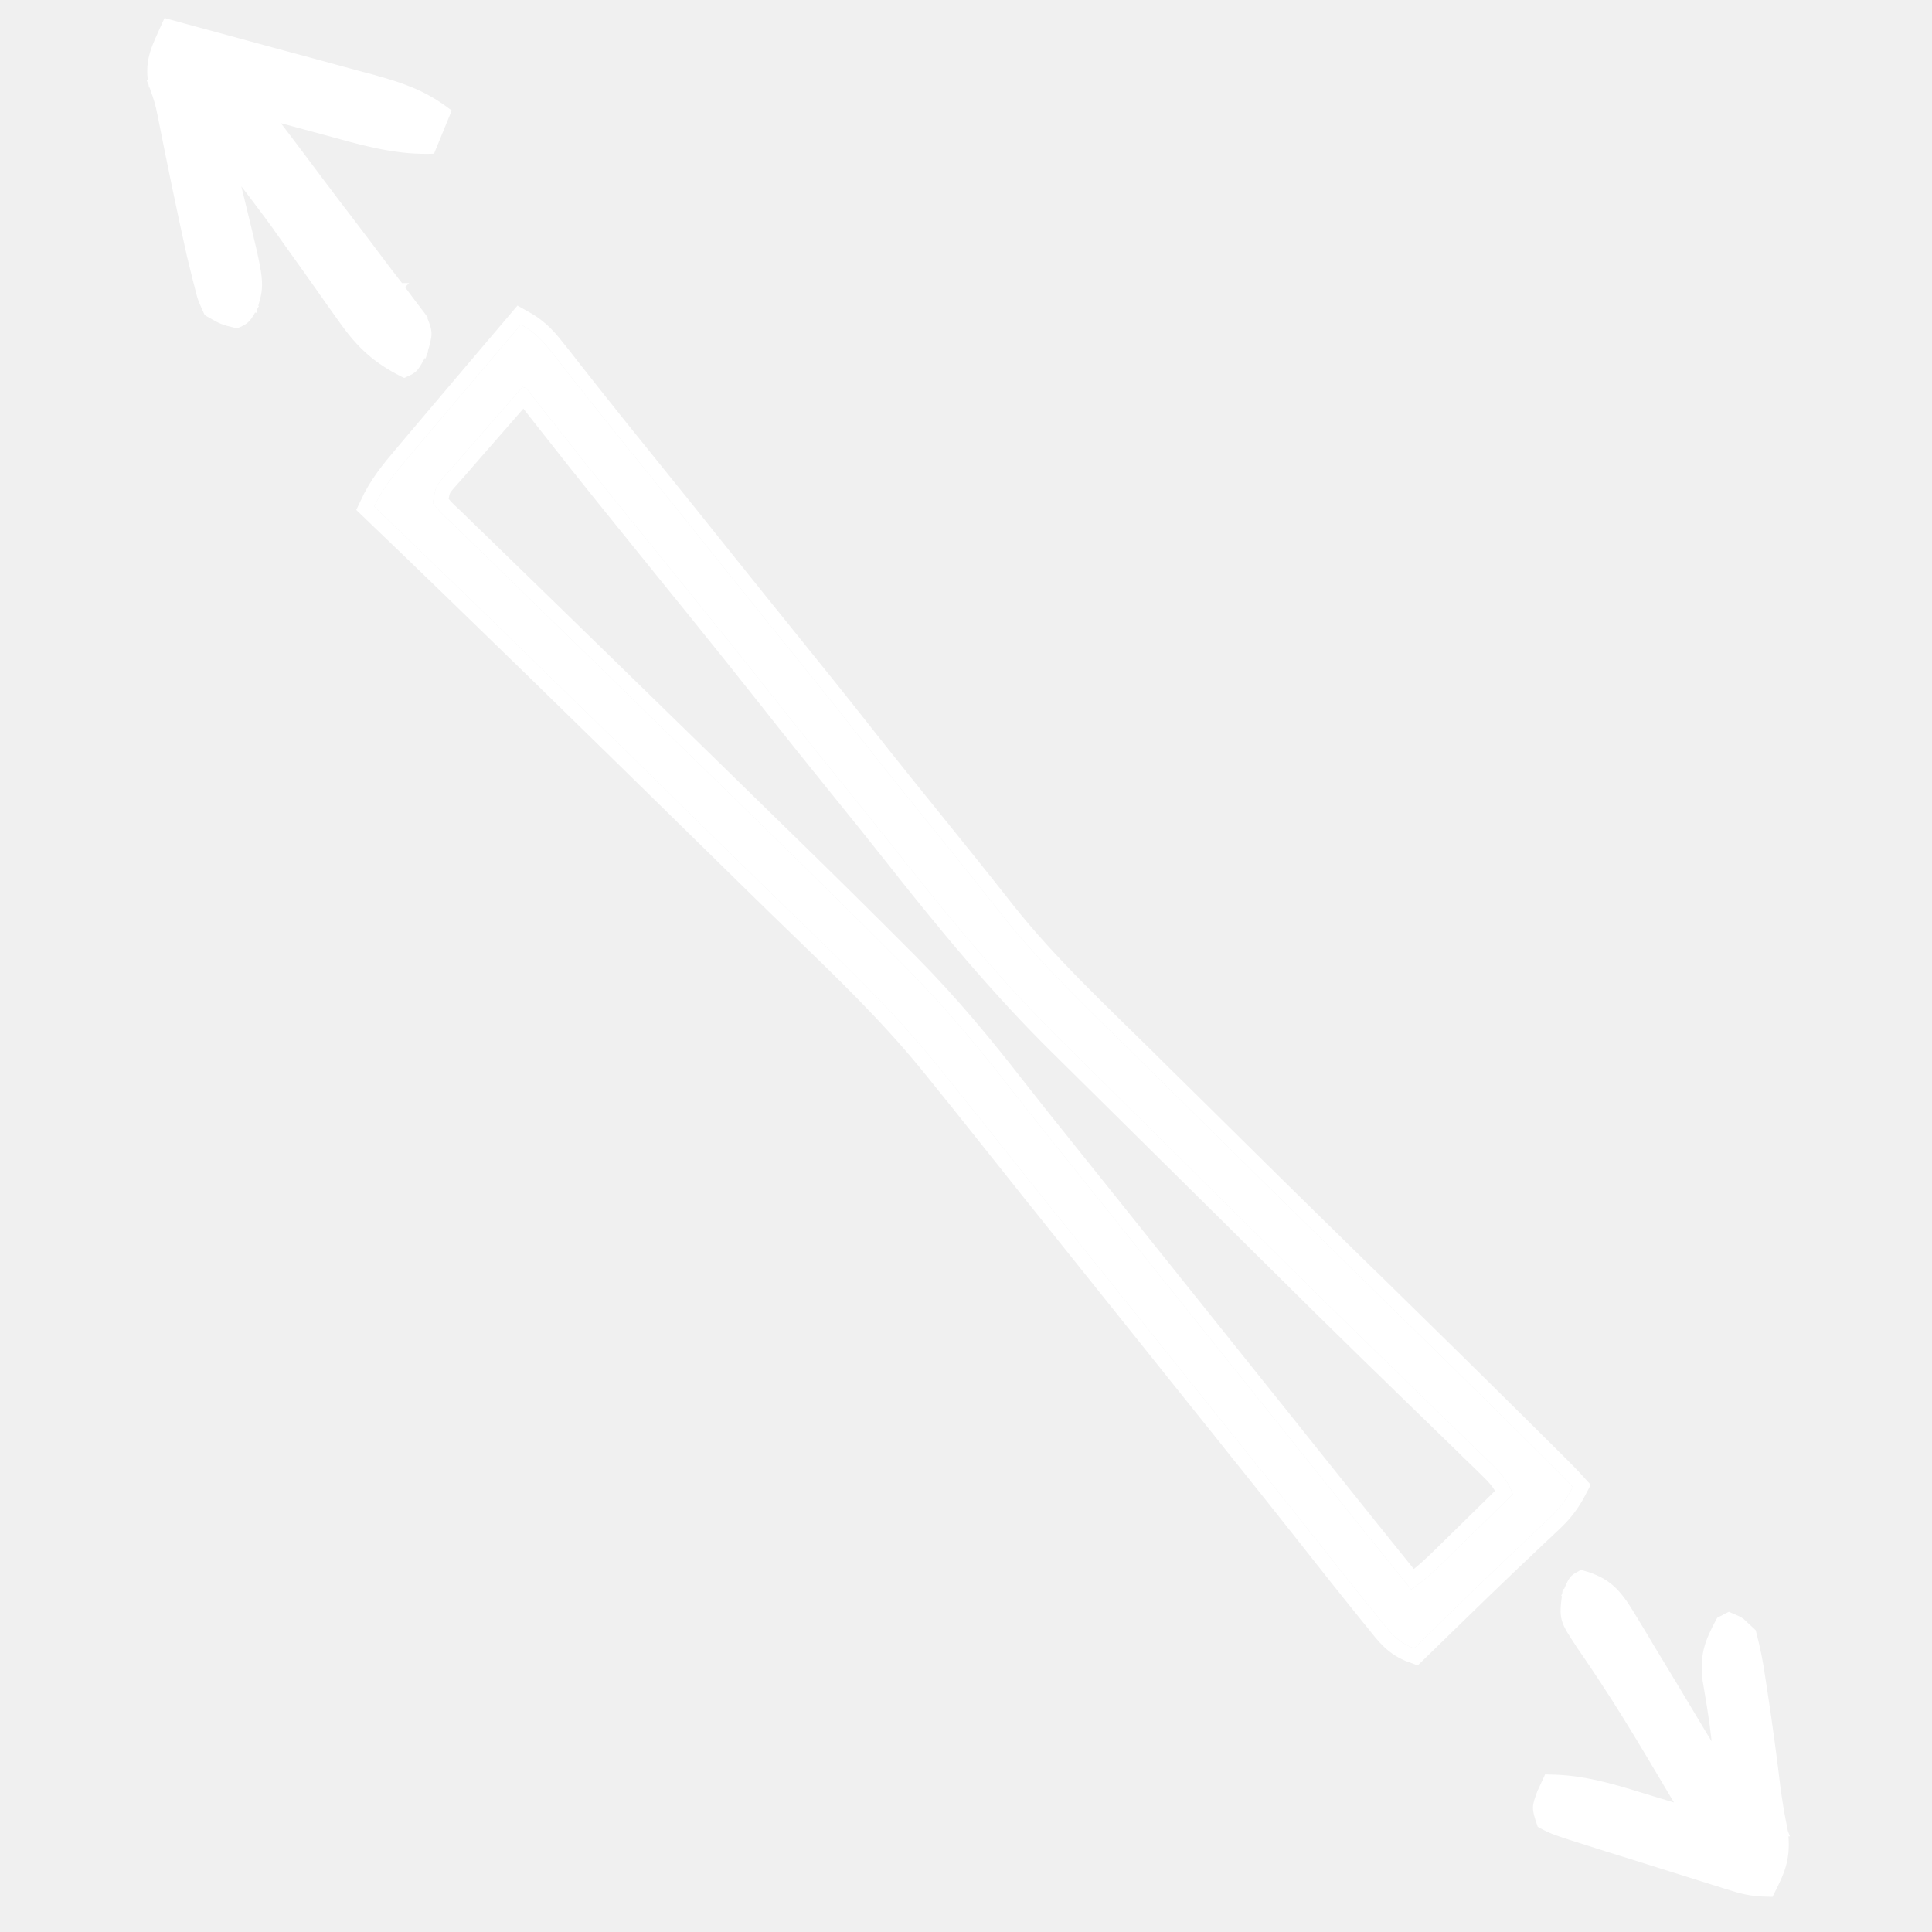
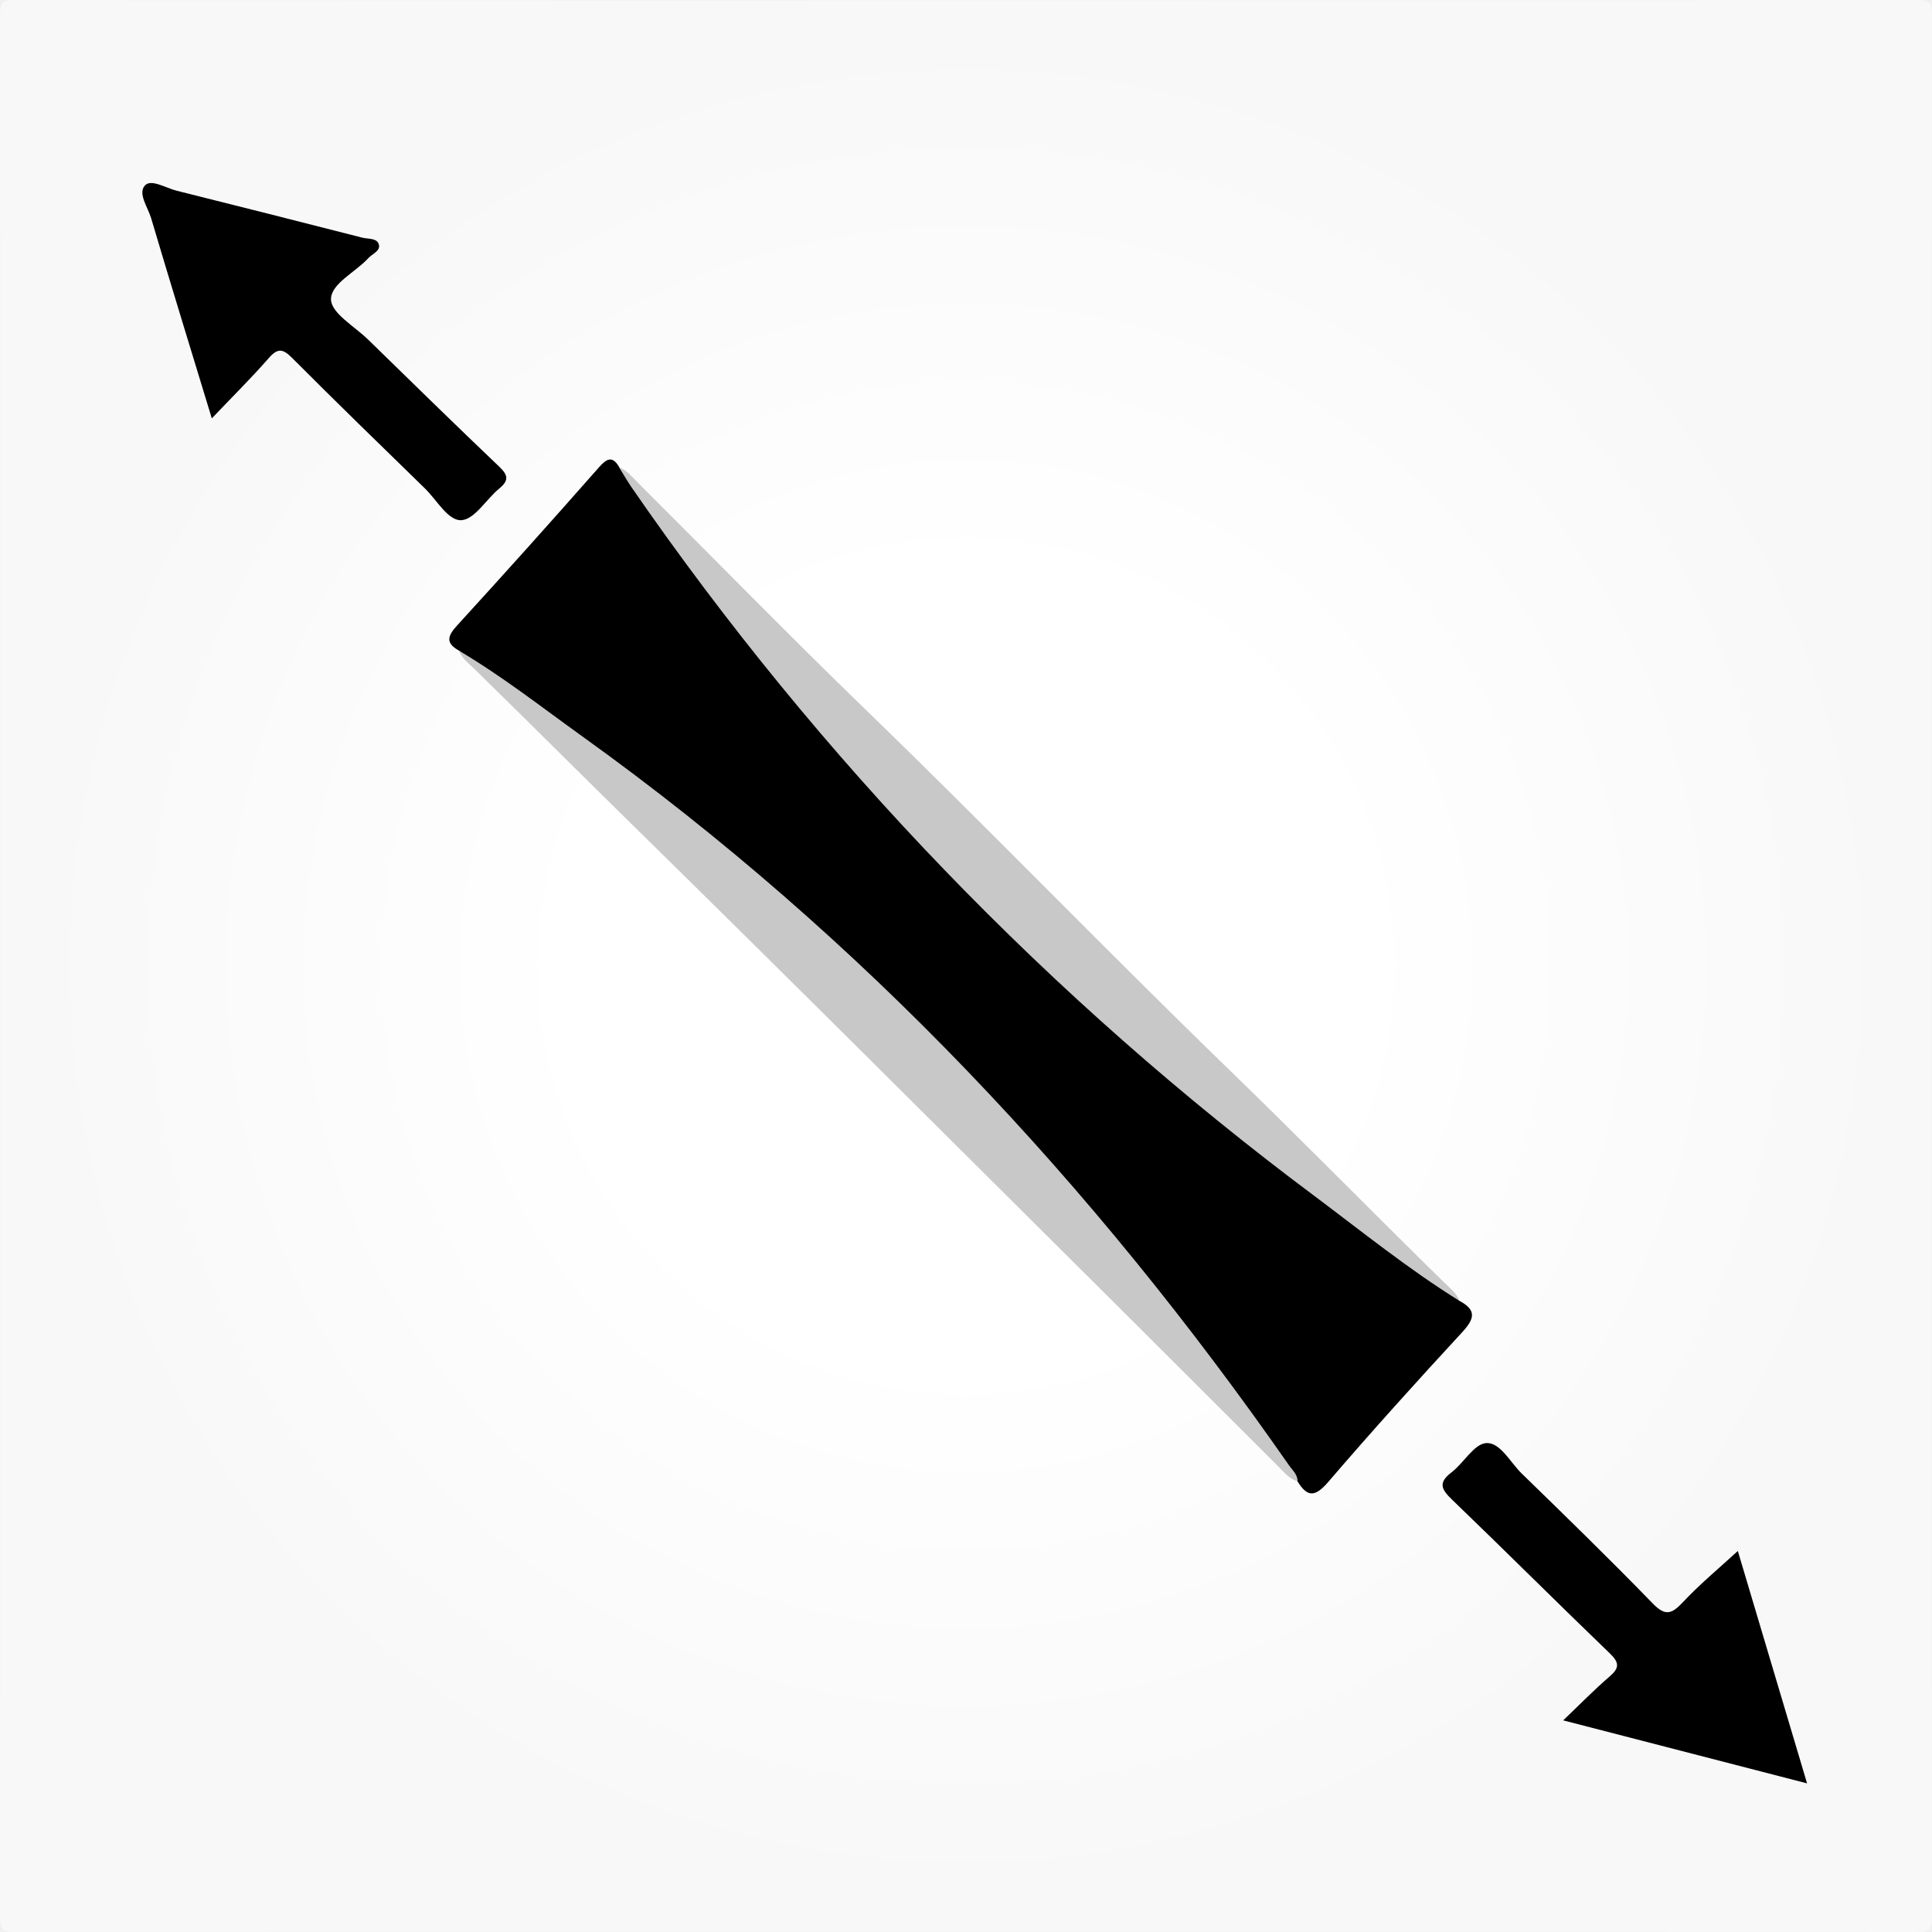
- <svg xmlns="http://www.w3.org/2000/svg" width="26" height="26" viewBox="0 0 26 26" fill="none">
-   <mask id="path-1-outside-1_1961_1250" maskUnits="userSpaceOnUse" x="0.85" y="2.712" width="24.272" height="20.416" fill="black">
-     <rect fill="white" x="0.85" y="2.712" width="24.272" height="20.416" />
-     <path d="M7.01 4.367C7.181 4.462 7.29 4.568 7.413 4.726C7.45 4.772 7.486 4.818 7.524 4.865C7.563 4.915 7.602 4.965 7.642 5.017C7.684 5.07 7.726 5.122 7.767 5.175C7.833 5.258 7.898 5.34 7.963 5.423C8.176 5.692 8.391 5.959 8.606 6.225C8.994 6.704 9.379 7.184 9.763 7.665C10.029 7.998 10.297 8.33 10.565 8.662C10.9 9.076 11.234 9.492 11.564 9.911C11.92 10.362 12.28 10.81 12.641 11.256C12.835 11.496 13.028 11.736 13.22 11.978C13.252 12.019 13.285 12.059 13.318 12.102C13.376 12.174 13.433 12.247 13.49 12.32C14.053 13.027 14.714 13.646 15.352 14.274C15.431 14.353 15.511 14.431 15.59 14.51C15.746 14.664 15.902 14.817 16.058 14.971C16.227 15.137 16.395 15.303 16.563 15.47C17.153 16.055 17.747 16.636 18.341 17.218C18.365 17.241 18.389 17.264 18.413 17.287C18.484 17.357 18.555 17.427 18.626 17.496C19.242 18.099 19.858 18.704 20.47 19.312C20.502 19.343 20.534 19.375 20.567 19.408C20.655 19.495 20.743 19.583 20.831 19.67C20.857 19.696 20.882 19.721 20.909 19.747C20.996 19.834 21.083 19.921 21.166 20.013C21.08 20.178 20.992 20.297 20.859 20.423C20.823 20.456 20.788 20.491 20.751 20.525C20.693 20.58 20.693 20.58 20.634 20.635C20.551 20.714 20.468 20.792 20.385 20.871C20.341 20.913 20.297 20.954 20.252 20.997C20.004 21.233 19.759 21.472 19.513 21.711C19.42 21.802 19.327 21.892 19.234 21.983C19.166 22.049 19.098 22.116 19.03 22.182C18.807 22.101 18.707 21.966 18.56 21.782C18.532 21.747 18.503 21.712 18.474 21.676C18.163 21.292 17.858 20.904 17.552 20.517C17.322 20.226 17.091 19.936 16.859 19.646C16.82 19.597 16.781 19.549 16.74 19.498C16.661 19.399 16.582 19.3 16.503 19.201C16.306 18.956 16.11 18.711 15.914 18.466C15.836 18.368 15.758 18.27 15.679 18.172C14.27 16.41 14.27 16.41 14.152 16.263C14.074 16.165 13.996 16.067 13.917 15.97C13.719 15.722 13.521 15.474 13.324 15.225C13.092 14.933 12.86 14.642 12.625 14.353C12.593 14.315 12.562 14.276 12.53 14.236C11.998 13.589 11.404 13.015 10.807 12.438C10.401 12.046 9.999 11.65 9.595 11.254C8.081 9.769 6.566 8.284 5.036 6.817C5.154 6.564 5.31 6.373 5.487 6.165C5.517 6.129 5.547 6.094 5.577 6.058C5.672 5.945 5.767 5.833 5.862 5.721C5.925 5.647 5.988 5.573 6.051 5.498C6.226 5.291 6.402 5.084 6.577 4.877C6.624 4.821 6.672 4.766 6.719 4.71C6.816 4.596 6.913 4.481 7.01 4.367ZM7.032 5.208C6.86 5.404 6.689 5.6 6.519 5.796C6.461 5.863 6.402 5.93 6.344 5.996C6.26 6.092 6.177 6.188 6.094 6.284C6.068 6.314 6.041 6.343 6.014 6.374C5.861 6.545 5.861 6.545 5.826 6.771C5.926 6.894 5.926 6.894 6.064 7.023C6.09 7.049 6.116 7.074 6.143 7.1C6.231 7.187 6.32 7.272 6.409 7.358C6.473 7.42 6.537 7.482 6.601 7.545C6.741 7.682 6.883 7.819 7.024 7.956C7.262 8.187 7.5 8.419 7.738 8.651C8.043 8.948 8.348 9.246 8.653 9.543C9.22 10.095 9.787 10.649 10.353 11.203C10.444 11.291 10.534 11.38 10.625 11.468C11.109 11.941 11.591 12.417 12.069 12.897C12.112 12.939 12.154 12.982 12.198 13.026C12.707 13.539 13.165 14.09 13.612 14.665C13.817 14.928 14.025 15.188 14.234 15.448C14.274 15.498 14.314 15.548 14.355 15.6C14.437 15.703 14.519 15.805 14.602 15.908C14.799 16.154 14.997 16.401 15.194 16.648C15.273 16.746 15.351 16.844 15.429 16.942C16.839 18.705 16.839 18.705 16.957 18.852C17.035 18.949 17.113 19.047 17.191 19.144C17.371 19.369 17.551 19.595 17.731 19.82C18.36 20.606 18.36 20.606 18.991 21.39C19.168 21.271 19.317 21.131 19.471 20.98C19.509 20.942 19.509 20.942 19.548 20.904C19.629 20.825 19.71 20.745 19.791 20.666C19.846 20.612 19.901 20.558 19.956 20.504C20.09 20.372 20.225 20.24 20.359 20.108C20.297 19.94 20.216 19.842 20.091 19.721C20.054 19.684 20.016 19.647 19.977 19.609C19.936 19.569 19.895 19.53 19.852 19.489C19.788 19.426 19.788 19.426 19.722 19.361C19.628 19.271 19.535 19.18 19.442 19.089C19.294 18.946 19.146 18.802 18.998 18.658C18.961 18.622 18.961 18.622 18.923 18.585C18.873 18.536 18.823 18.487 18.773 18.438C18.697 18.364 18.621 18.291 18.545 18.217C18.093 17.777 17.644 17.334 17.196 16.889C17.124 16.818 17.053 16.747 16.981 16.676C16.874 16.57 16.767 16.463 16.66 16.357C16.356 16.056 16.052 15.756 15.749 15.456C15.45 15.16 15.151 14.865 14.853 14.569C14.676 14.393 14.498 14.217 14.319 14.041C13.507 13.242 12.79 12.374 12.08 11.472C11.837 11.164 11.591 10.859 11.344 10.554C11.029 10.164 10.715 9.773 10.405 9.379C10.097 8.989 9.786 8.601 9.474 8.214C9.453 8.188 9.432 8.162 9.41 8.135C9.259 7.948 9.108 7.762 8.957 7.575C8.785 7.362 8.613 7.149 8.441 6.936C8.399 6.884 8.357 6.833 8.315 6.78C7.986 6.373 7.661 5.963 7.338 5.551C7.304 5.508 7.27 5.465 7.236 5.421C7.206 5.384 7.177 5.346 7.146 5.307C7.089 5.225 7.089 5.225 7.032 5.208Z" />
-   </mask>
-   <path d="M7.01 4.367C7.181 4.462 7.29 4.568 7.413 4.726C7.45 4.772 7.486 4.818 7.524 4.865C7.563 4.915 7.602 4.965 7.642 5.017C7.684 5.07 7.726 5.122 7.767 5.175C7.833 5.258 7.898 5.34 7.963 5.423C8.176 5.692 8.391 5.959 8.606 6.225C8.994 6.704 9.379 7.184 9.763 7.665C10.029 7.998 10.297 8.33 10.565 8.662C10.9 9.076 11.234 9.492 11.564 9.911C11.92 10.362 12.28 10.81 12.641 11.256C12.835 11.496 13.028 11.736 13.22 11.978C13.252 12.019 13.285 12.059 13.318 12.102C13.376 12.174 13.433 12.247 13.49 12.32C14.053 13.027 14.714 13.646 15.352 14.274C15.431 14.353 15.511 14.431 15.59 14.51C15.746 14.664 15.902 14.817 16.058 14.971C16.227 15.137 16.395 15.303 16.563 15.47C17.153 16.055 17.747 16.636 18.341 17.218C18.365 17.241 18.389 17.264 18.413 17.287C18.484 17.357 18.555 17.427 18.626 17.496C19.242 18.099 19.858 18.704 20.47 19.312C20.502 19.343 20.534 19.375 20.567 19.408C20.655 19.495 20.743 19.583 20.831 19.67C20.857 19.696 20.882 19.721 20.909 19.747C20.996 19.834 21.083 19.921 21.166 20.013C21.08 20.178 20.992 20.297 20.859 20.423C20.823 20.456 20.788 20.491 20.751 20.525C20.693 20.58 20.693 20.58 20.634 20.635C20.551 20.714 20.468 20.792 20.385 20.871C20.341 20.913 20.297 20.954 20.252 20.997C20.004 21.233 19.759 21.472 19.513 21.711C19.42 21.802 19.327 21.892 19.234 21.983C19.166 22.049 19.098 22.116 19.03 22.182C18.807 22.101 18.707 21.966 18.56 21.782C18.532 21.747 18.503 21.712 18.474 21.676C18.163 21.292 17.858 20.904 17.552 20.517C17.322 20.226 17.091 19.936 16.859 19.646C16.82 19.597 16.781 19.549 16.74 19.498C16.661 19.399 16.582 19.3 16.503 19.201C16.306 18.956 16.11 18.711 15.914 18.466C15.836 18.368 15.758 18.27 15.679 18.172C14.27 16.41 14.27 16.41 14.152 16.263C14.074 16.165 13.996 16.067 13.917 15.97C13.719 15.722 13.521 15.474 13.324 15.225C13.092 14.933 12.86 14.642 12.625 14.353C12.593 14.315 12.562 14.276 12.53 14.236C11.998 13.589 11.404 13.015 10.807 12.438C10.401 12.046 9.999 11.65 9.595 11.254C8.081 9.769 6.566 8.284 5.036 6.817C5.154 6.564 5.31 6.373 5.487 6.165C5.517 6.129 5.547 6.094 5.577 6.058C5.672 5.945 5.767 5.833 5.862 5.721C5.925 5.647 5.988 5.573 6.051 5.498C6.226 5.291 6.402 5.084 6.577 4.877C6.624 4.821 6.672 4.766 6.719 4.71C6.816 4.596 6.913 4.481 7.01 4.367ZM7.032 5.208C6.86 5.404 6.689 5.6 6.519 5.796C6.461 5.863 6.402 5.93 6.344 5.996C6.26 6.092 6.177 6.188 6.094 6.284C6.068 6.314 6.041 6.343 6.014 6.374C5.861 6.545 5.861 6.545 5.826 6.771C5.926 6.894 5.926 6.894 6.064 7.023C6.09 7.049 6.116 7.074 6.143 7.1C6.231 7.187 6.32 7.272 6.409 7.358C6.473 7.42 6.537 7.482 6.601 7.545C6.741 7.682 6.883 7.819 7.024 7.956C7.262 8.187 7.5 8.419 7.738 8.651C8.043 8.948 8.348 9.246 8.653 9.543C9.22 10.095 9.787 10.649 10.353 11.203C10.444 11.291 10.534 11.38 10.625 11.468C11.109 11.941 11.591 12.417 12.069 12.897C12.112 12.939 12.154 12.982 12.198 13.026C12.707 13.539 13.165 14.09 13.612 14.665C13.817 14.928 14.025 15.188 14.234 15.448C14.274 15.498 14.314 15.548 14.355 15.6C14.437 15.703 14.519 15.805 14.602 15.908C14.799 16.154 14.997 16.401 15.194 16.648C15.273 16.746 15.351 16.844 15.429 16.942C16.839 18.705 16.839 18.705 16.957 18.852C17.035 18.949 17.113 19.047 17.191 19.144C17.371 19.369 17.551 19.595 17.731 19.82C18.36 20.606 18.36 20.606 18.991 21.39C19.168 21.271 19.317 21.131 19.471 20.98C19.509 20.942 19.509 20.942 19.548 20.904C19.629 20.825 19.71 20.745 19.791 20.666C19.846 20.612 19.901 20.558 19.956 20.504C20.09 20.372 20.225 20.24 20.359 20.108C20.297 19.94 20.216 19.842 20.091 19.721C20.054 19.684 20.016 19.647 19.977 19.609C19.936 19.569 19.895 19.53 19.852 19.489C19.788 19.426 19.788 19.426 19.722 19.361C19.628 19.271 19.535 19.18 19.442 19.089C19.294 18.946 19.146 18.802 18.998 18.658C18.961 18.622 18.961 18.622 18.923 18.585C18.873 18.536 18.823 18.487 18.773 18.438C18.697 18.364 18.621 18.291 18.545 18.217C18.093 17.777 17.644 17.334 17.196 16.889C17.124 16.818 17.053 16.747 16.981 16.676C16.874 16.57 16.767 16.463 16.66 16.357C16.356 16.056 16.052 15.756 15.749 15.456C15.45 15.16 15.151 14.865 14.853 14.569C14.676 14.393 14.498 14.217 14.319 14.041C13.507 13.242 12.79 12.374 12.08 11.472C11.837 11.164 11.591 10.859 11.344 10.554C11.029 10.164 10.715 9.773 10.405 9.379C10.097 8.989 9.786 8.601 9.474 8.214C9.453 8.188 9.432 8.162 9.41 8.135C9.259 7.948 9.108 7.762 8.957 7.575C8.785 7.362 8.613 7.149 8.441 6.936C8.399 6.884 8.357 6.833 8.315 6.78C7.986 6.373 7.661 5.963 7.338 5.551C7.304 5.508 7.27 5.465 7.236 5.421C7.206 5.384 7.177 5.346 7.146 5.307C7.089 5.225 7.089 5.225 7.032 5.208Z" fill="white" />
-   <path d="M7.01 4.367C7.181 4.462 7.29 4.568 7.413 4.726C7.45 4.772 7.486 4.818 7.524 4.865C7.563 4.915 7.602 4.965 7.642 5.017C7.684 5.07 7.726 5.122 7.767 5.175C7.833 5.258 7.898 5.34 7.963 5.423C8.176 5.692 8.391 5.959 8.606 6.225C8.994 6.704 9.379 7.184 9.763 7.665C10.029 7.998 10.297 8.33 10.565 8.662C10.9 9.076 11.234 9.492 11.564 9.911C11.92 10.362 12.28 10.81 12.641 11.256C12.835 11.496 13.028 11.736 13.22 11.978C13.252 12.019 13.285 12.059 13.318 12.102C13.376 12.174 13.433 12.247 13.49 12.32C14.053 13.027 14.714 13.646 15.352 14.274C15.431 14.353 15.511 14.431 15.59 14.51C15.746 14.664 15.902 14.817 16.058 14.971C16.227 15.137 16.395 15.303 16.563 15.47C17.153 16.055 17.747 16.636 18.341 17.218C18.365 17.241 18.389 17.264 18.413 17.287C18.484 17.357 18.555 17.427 18.626 17.496C19.242 18.099 19.858 18.704 20.47 19.312C20.502 19.343 20.534 19.375 20.567 19.408C20.655 19.495 20.743 19.583 20.831 19.67C20.857 19.696 20.882 19.721 20.909 19.747C20.996 19.834 21.083 19.921 21.166 20.013C21.08 20.178 20.992 20.297 20.859 20.423C20.823 20.456 20.788 20.491 20.751 20.525C20.693 20.58 20.693 20.58 20.634 20.635C20.551 20.714 20.468 20.792 20.385 20.871C20.341 20.913 20.297 20.954 20.252 20.997C20.004 21.233 19.759 21.472 19.513 21.711C19.42 21.802 19.327 21.892 19.234 21.983C19.166 22.049 19.098 22.116 19.03 22.182C18.807 22.101 18.707 21.966 18.56 21.782C18.532 21.747 18.503 21.712 18.474 21.676C18.163 21.292 17.858 20.904 17.552 20.517C17.322 20.226 17.091 19.936 16.859 19.646C16.82 19.597 16.781 19.549 16.74 19.498C16.661 19.399 16.582 19.3 16.503 19.201C16.306 18.956 16.11 18.711 15.914 18.466C15.836 18.368 15.758 18.27 15.679 18.172C14.27 16.41 14.27 16.41 14.152 16.263C14.074 16.165 13.996 16.067 13.917 15.97C13.719 15.722 13.521 15.474 13.324 15.225C13.092 14.933 12.86 14.642 12.625 14.353C12.593 14.315 12.562 14.276 12.53 14.236C11.998 13.589 11.404 13.015 10.807 12.438C10.401 12.046 9.999 11.65 9.595 11.254C8.081 9.769 6.566 8.284 5.036 6.817C5.154 6.564 5.31 6.373 5.487 6.165C5.517 6.129 5.547 6.094 5.577 6.058C5.672 5.945 5.767 5.833 5.862 5.721C5.925 5.647 5.988 5.573 6.051 5.498C6.226 5.291 6.402 5.084 6.577 4.877C6.624 4.821 6.672 4.766 6.719 4.71C6.816 4.596 6.913 4.481 7.01 4.367ZM7.032 5.208C6.86 5.404 6.689 5.6 6.519 5.796C6.461 5.863 6.402 5.93 6.344 5.996C6.26 6.092 6.177 6.188 6.094 6.284C6.068 6.314 6.041 6.343 6.014 6.374C5.861 6.545 5.861 6.545 5.826 6.771C5.926 6.894 5.926 6.894 6.064 7.023C6.09 7.049 6.116 7.074 6.143 7.1C6.231 7.187 6.32 7.272 6.409 7.358C6.473 7.42 6.537 7.482 6.601 7.545C6.741 7.682 6.883 7.819 7.024 7.956C7.262 8.187 7.5 8.419 7.738 8.651C8.043 8.948 8.348 9.246 8.653 9.543C9.22 10.095 9.787 10.649 10.353 11.203C10.444 11.291 10.534 11.38 10.625 11.468C11.109 11.941 11.591 12.417 12.069 12.897C12.112 12.939 12.154 12.982 12.198 13.026C12.707 13.539 13.165 14.09 13.612 14.665C13.817 14.928 14.025 15.188 14.234 15.448C14.274 15.498 14.314 15.548 14.355 15.6C14.437 15.703 14.519 15.805 14.602 15.908C14.799 16.154 14.997 16.401 15.194 16.648C15.273 16.746 15.351 16.844 15.429 16.942C16.839 18.705 16.839 18.705 16.957 18.852C17.035 18.949 17.113 19.047 17.191 19.144C17.371 19.369 17.551 19.595 17.731 19.82C18.36 20.606 18.36 20.606 18.991 21.39C19.168 21.271 19.317 21.131 19.471 20.98C19.509 20.942 19.509 20.942 19.548 20.904C19.629 20.825 19.71 20.745 19.791 20.666C19.846 20.612 19.901 20.558 19.956 20.504C20.09 20.372 20.225 20.24 20.359 20.108C20.297 19.94 20.216 19.842 20.091 19.721C20.054 19.684 20.016 19.647 19.977 19.609C19.936 19.569 19.895 19.53 19.852 19.489C19.788 19.426 19.788 19.426 19.722 19.361C19.628 19.271 19.535 19.18 19.442 19.089C19.294 18.946 19.146 18.802 18.998 18.658C18.961 18.622 18.961 18.622 18.923 18.585C18.873 18.536 18.823 18.487 18.773 18.438C18.697 18.364 18.621 18.291 18.545 18.217C18.093 17.777 17.644 17.334 17.196 16.889C17.124 16.818 17.053 16.747 16.981 16.676C16.874 16.57 16.767 16.463 16.66 16.357C16.356 16.056 16.052 15.756 15.749 15.456C15.45 15.16 15.151 14.865 14.853 14.569C14.676 14.393 14.498 14.217 14.319 14.041C13.507 13.242 12.79 12.374 12.08 11.472C11.837 11.164 11.591 10.859 11.344 10.554C11.029 10.164 10.715 9.773 10.405 9.379C10.097 8.989 9.786 8.601 9.474 8.214C9.453 8.188 9.432 8.162 9.41 8.135C9.259 7.948 9.108 7.762 8.957 7.575C8.785 7.362 8.613 7.149 8.441 6.936C8.399 6.884 8.357 6.833 8.315 6.78C7.986 6.373 7.661 5.963 7.338 5.551C7.304 5.508 7.27 5.465 7.236 5.421C7.206 5.384 7.177 5.346 7.146 5.307C7.089 5.225 7.089 5.225 7.032 5.208Z" stroke="white" stroke-width="0.4" mask="url(#path-1-outside-1_1961_1250)" />
-   <path d="M5.807 2.019L5.774 2.02C5.278 2.029 4.825 1.889 4.365 1.764C4.283 1.742 4.201 1.72 4.117 1.697C3.962 1.656 3.807 1.613 3.652 1.571C3.677 1.604 3.702 1.637 3.728 1.671C3.941 1.951 4.152 2.232 4.363 2.514C4.47 2.657 4.578 2.798 4.687 2.94C4.863 3.17 5.037 3.403 5.211 3.634C5.268 3.708 5.326 3.783 5.385 3.859L5.386 3.859L5.385 3.86C5.437 3.93 5.49 4 5.544 4.073L5.543 4.072L5.687 4.261L5.694 4.271L5.693 4.272C5.731 4.363 5.755 4.421 5.757 4.487C5.758 4.551 5.736 4.622 5.701 4.741L5.698 4.751L5.653 4.726L5.697 4.751C5.643 4.849 5.612 4.907 5.582 4.943C5.547 4.984 5.511 4.999 5.462 5.021L5.44 5.031L5.419 5.021C5.066 4.842 4.851 4.647 4.62 4.322L4.447 4.08C4.388 3.996 4.329 3.912 4.27 3.828C4.154 3.665 4.038 3.501 3.921 3.338C3.865 3.259 3.809 3.18 3.751 3.099L3.752 3.098C3.554 2.824 3.35 2.557 3.144 2.291C3.146 2.299 3.148 2.308 3.15 2.317C3.177 2.429 3.205 2.542 3.232 2.655C3.246 2.71 3.26 2.765 3.273 2.822L3.273 2.823C3.391 3.308 3.451 3.556 3.47 3.72C3.489 3.89 3.465 3.974 3.42 4.127L3.417 4.138L3.372 4.113L3.416 4.138C3.373 4.212 3.347 4.257 3.318 4.288C3.287 4.321 3.252 4.337 3.204 4.359L3.188 4.366L3.171 4.363C3.086 4.342 3.039 4.331 2.991 4.311C2.944 4.292 2.896 4.264 2.808 4.214L2.794 4.205L2.787 4.191C2.745 4.097 2.722 4.047 2.703 3.989L2.639 3.741C2.604 3.597 2.604 3.597 2.568 3.45L2.567 3.449C2.428 2.823 2.298 2.194 2.174 1.565C2.134 1.37 2.134 1.372 2.048 1.127L2.045 1.12L2.095 1.11L2.046 1.119C1.99 0.799 2.103 0.617 2.224 0.341L2.242 0.302L2.282 0.313C2.745 0.438 3.208 0.564 3.671 0.691C3.828 0.733 3.986 0.776 4.143 0.818C4.369 0.879 4.596 0.941 4.822 1.003L5.034 1.059L5.035 1.06C5.384 1.156 5.685 1.257 5.987 1.481L6.018 1.504L5.807 2.019Z" fill="white" stroke="white" stroke-width="0.1" />
-   <path d="M23.289 21.755C23.354 21.782 23.393 21.797 23.432 21.825L23.573 21.956L23.583 21.966L23.586 21.979C23.64 22.184 23.678 22.374 23.708 22.587L23.735 22.764C23.803 23.208 23.863 23.654 23.916 24.102L23.959 24.382L24.013 24.658L24.015 24.663L24.014 24.663C24.03 24.824 24.024 24.948 23.994 25.068C23.965 25.188 23.911 25.303 23.837 25.448L23.823 25.476L23.792 25.475C23.611 25.473 23.489 25.451 23.322 25.399C23.273 25.384 23.224 25.369 23.173 25.353L23.172 25.352C23.093 25.327 23.093 25.327 23.012 25.302L23.012 25.303C22.957 25.286 22.902 25.268 22.846 25.25C22.73 25.214 22.614 25.178 22.498 25.141C22.321 25.085 22.144 25.03 21.967 24.974C21.854 24.939 21.742 24.904 21.629 24.869C21.576 24.852 21.524 24.835 21.469 24.818C20.911 24.642 20.906 24.64 20.753 24.56L20.735 24.55L20.729 24.532C20.699 24.442 20.68 24.385 20.68 24.328C20.681 24.271 20.702 24.215 20.735 24.125L20.736 24.122C20.773 24.041 20.774 24.041 20.812 23.959L20.825 23.93L20.858 23.931C21.296 23.936 21.68 24.05 22.082 24.174C22.148 24.194 22.214 24.214 22.281 24.235C22.4 24.27 22.519 24.307 22.637 24.343C22.565 24.222 22.493 24.101 22.421 23.98C22.339 23.844 22.259 23.707 22.177 23.57C21.98 23.241 21.78 22.915 21.57 22.598C21.534 22.545 21.499 22.49 21.463 22.435L21.463 22.436C21.396 22.336 21.329 22.237 21.261 22.14L21.261 22.138C21.153 21.975 21.092 21.884 21.067 21.795C21.041 21.703 21.053 21.614 21.071 21.464L21.073 21.45L21.12 21.47L21.075 21.45C21.114 21.358 21.137 21.304 21.162 21.268C21.191 21.228 21.223 21.212 21.266 21.19L21.283 21.18L21.302 21.186C21.463 21.231 21.581 21.291 21.68 21.379C21.778 21.466 21.857 21.578 21.944 21.722L22.082 21.949C22.129 22.028 22.177 22.108 22.224 22.187L22.364 22.418C22.501 22.643 22.637 22.87 22.772 23.096C22.859 23.241 22.946 23.386 23.033 23.53C23.057 23.572 23.082 23.613 23.107 23.654C23.065 23.231 23.055 23.159 22.964 22.618L22.963 22.614C22.945 22.451 22.948 22.327 22.977 22.206C23.006 22.085 23.06 21.969 23.138 21.823L23.146 21.809L23.159 21.802C23.163 21.8 23.162 21.8 23.165 21.799L23.167 21.798C23.169 21.797 23.169 21.797 23.17 21.796C23.174 21.794 23.172 21.795 23.176 21.793L23.181 21.791C23.185 21.789 23.199 21.782 23.203 21.78C23.206 21.778 23.203 21.779 23.206 21.778C23.208 21.777 23.206 21.778 23.209 21.777L23.212 21.775L23.214 21.774L23.225 21.768C23.23 21.765 23.231 21.765 23.236 21.762C23.24 21.76 23.237 21.762 23.241 21.759L23.247 21.757L23.268 21.746L23.289 21.755Z" fill="white" stroke="white" stroke-width="0.1" />
+ <svg xmlns="http://www.w3.org/2000/svg" width="95" height="95" viewBox="0 0 95 95" fill="none">
+   <g clip-path="url(#clip0_2003_113)">
+     <path d="M47.5 0.019C63.086 0.019 78.667 0.012 94.243 0C94.876 0 95.002 0.124 95 0.759C94.981 31.92 94.981 63.08 95 94.241C95 94.876 94.876 95 94.243 95C63.082 94.979 31.921 94.979 0.759 95C0.124 95 0 94.876 0 94.241C0.02 63.08 0.02 31.92 0 0.759C0 0.124 0.121 0 0.759 0C16.34 0.022 31.92 0.028 47.5 0.019Z" fill="url(#paint0_radial_2003_113)" />
+     <path d="M71.772 63.97C72.631 64.432 72.497 64.862 71.885 65.523C69.658 67.935 67.452 70.377 65.313 72.869C64.684 73.6 64.296 73.65 63.804 72.844C61.294 70.16 59.275 67.083 56.983 64.226C54.2 60.76 51.335 57.377 48.333 54.1C46.042 51.594 43.634 49.209 41.108 46.944C37.943 44.099 34.672 41.381 31.294 38.791C28.37 36.546 25.279 34.523 22.574 31.994C21.9 31.623 21.999 31.278 22.476 30.757C24.826 28.186 27.149 25.596 29.447 22.984C29.827 22.556 30.114 22.381 30.456 22.984C32.64 25.283 34.43 27.896 36.379 30.384C39.363 34.195 42.49 37.884 45.76 41.45C47.886 43.779 50.148 45.955 52.464 48.074C56.397 51.671 60.49 55.081 64.743 58.305C67.137 60.116 69.552 61.921 71.772 63.97Z" fill="black" />
+     <path d="M22.566 31.994C24.719 33.267 26.682 34.811 28.706 36.262C42.405 46.105 53.755 58.234 63.376 72.043C63.546 72.288 63.806 72.496 63.804 72.839C63.394 72.722 63.144 72.395 62.864 72.115C60.351 69.61 57.841 67.105 55.334 64.599C47.242 56.557 39.178 48.489 31.037 40.5C28.463 37.975 25.914 35.423 23.336 32.902C23.052 32.629 22.726 32.38 22.566 31.994Z" fill="#C8C8C8" />
+     <path d="M71.772 63.97C69.28 62.424 67.001 60.582 64.659 58.828C51.644 49.121 40.3 37.354 31.076 23.992C30.849 23.663 30.651 23.316 30.441 22.977C30.836 23.122 31.079 23.454 31.369 23.736C35.106 27.462 38.791 31.241 42.585 34.913C48.595 40.732 54.404 46.749 60.41 52.57C63.98 56.028 67.461 59.581 71.005 63.055C71.289 63.331 71.616 63.58 71.772 63.97Z" fill="#C8C8C8" />
+     <path d="M10.415 20.572C9.387 17.195 8.391 13.965 7.43 10.725C7.27 10.187 6.763 9.506 7.131 9.115C7.435 8.79 8.153 9.245 8.68 9.376C11.723 10.137 14.765 10.906 17.807 11.684C18.089 11.759 18.52 11.697 18.622 12C18.737 12.332 18.312 12.475 18.117 12.688C17.481 13.388 16.262 13.948 16.275 14.729C16.295 15.403 17.438 16.052 18.099 16.696C20.24 18.785 22.377 20.878 24.543 22.942C24.975 23.354 25.045 23.615 24.552 24.02C23.912 24.543 23.353 25.528 22.696 25.578C22.04 25.628 21.481 24.586 20.889 24.012C18.701 21.88 16.508 19.752 14.356 17.592C13.901 17.136 13.647 17.114 13.213 17.611C12.345 18.602 11.408 19.529 10.415 20.572Z" fill="black" />
+     <path d="M85.452 76.264L88.857 87.692L76.865 84.593C77.69 83.806 78.388 83.088 79.145 82.439C79.635 82.016 79.635 81.758 79.156 81.298C76.559 78.799 74.005 76.246 71.404 73.744C70.879 73.24 70.699 72.913 71.371 72.401C71.977 71.939 72.484 70.995 73.083 70.959C73.77 70.918 74.261 71.907 74.827 72.457C76.996 74.568 79.16 76.672 81.264 78.841C81.884 79.48 82.192 79.374 82.748 78.787C83.578 77.899 84.526 77.116 85.452 76.264Z" fill="black" />
+   </g>
+   <defs>
+     <radialGradient id="paint0_radial_2003_113" cx="0" cy="0" r="1" gradientUnits="userSpaceOnUse" gradientTransform="translate(47.5 47.5) rotate(90) scale(47.5 47.5)">
+       <stop offset="0.4" stop-color="white" />
+       <stop offset="1" stop-color="white" stop-opacity="0.5" />
+     </radialGradient>
+     <clipPath id="clip0_2003_113">
+       <rect width="95" height="95" fill="white" />
+     </clipPath>
+   </defs>
</svg>
